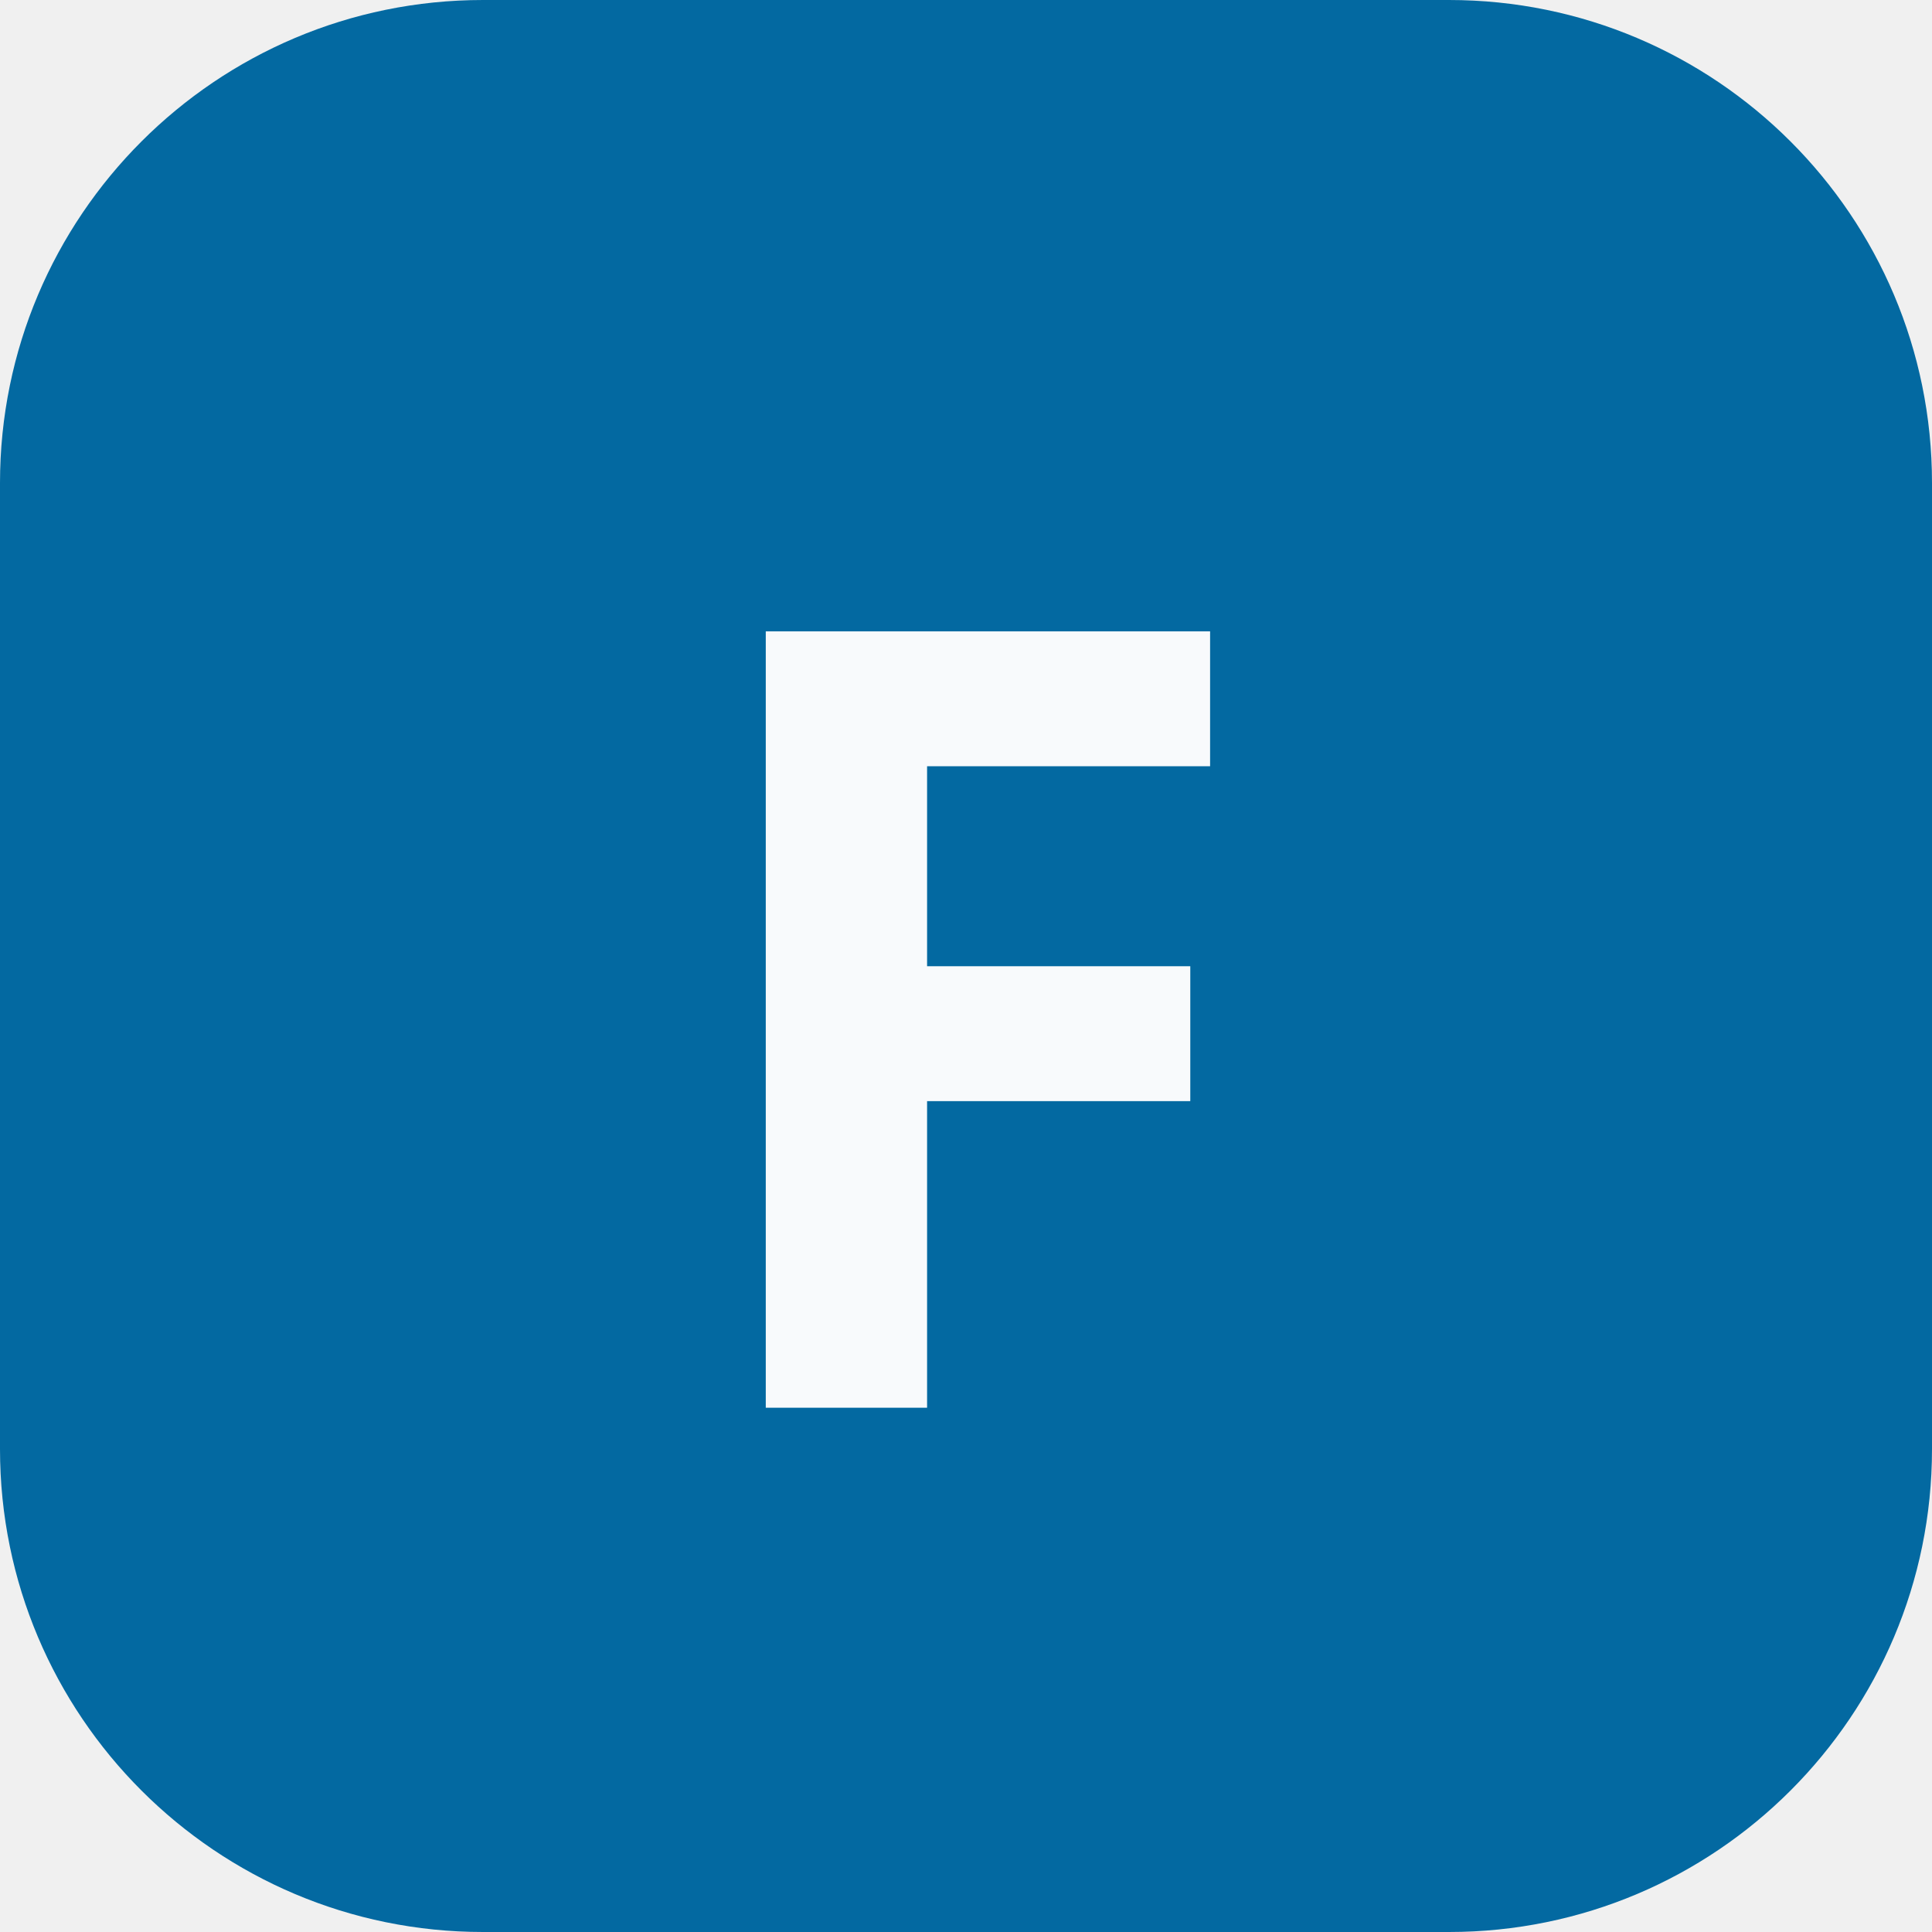
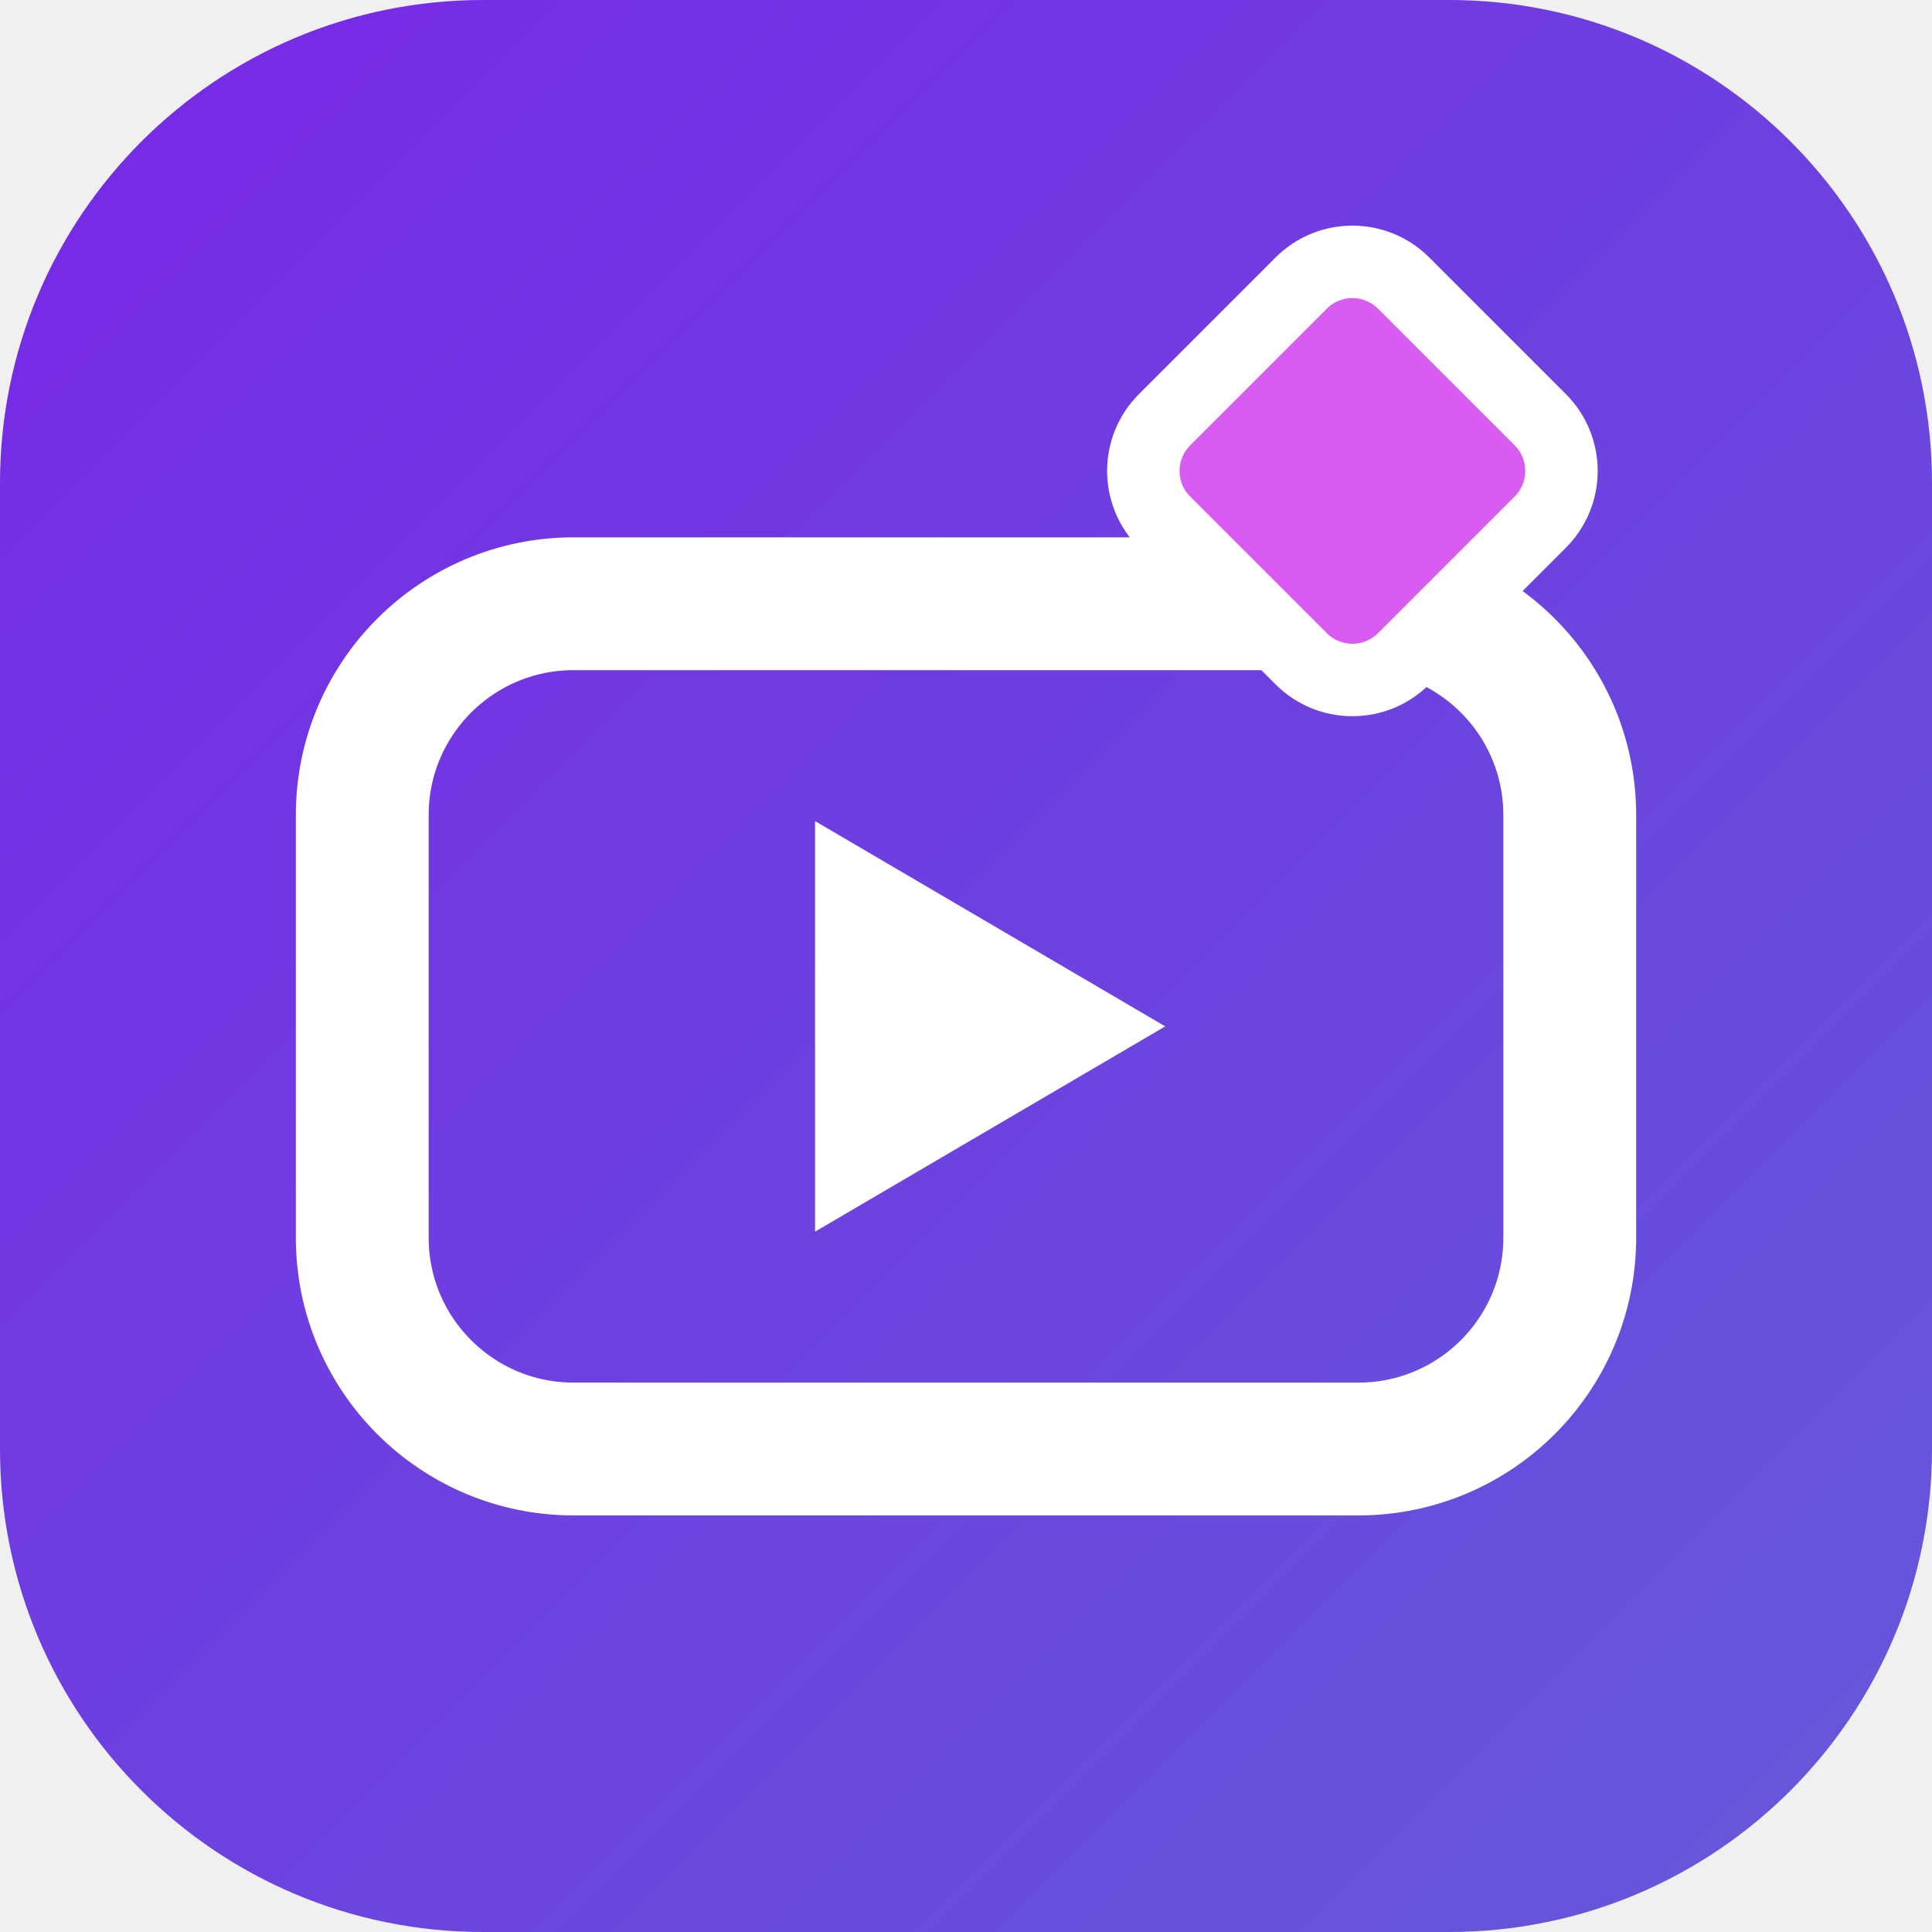
<svg xmlns="http://www.w3.org/2000/svg" viewBox="0 0 32 32">
-   <rect width="32" height="32" rx="8" fill="#0369A1" />
-   <text x="50%" y="53%" text-anchor="middle" dominant-baseline="middle" font-family="Lexend, sans-serif" font-weight="700" font-size="18" fill="#F8FAFC">F</text>
+   <defs>
+     <linearGradient id="brand" x1="0" y1="0" x2="1" y2="1">
+       <stop offset="0" stop-color="#7827E6" />
+       <stop offset="1" stop-color="#635AD9" />
+     </linearGradient>
+   </defs>
+   <rect width="32" height="32" rx="8" fill="url(#brand)" />
+   <rect x="6" y="10" width="20" height="14" rx="3.5" fill="none" stroke="#FFFFFF" stroke-width="2.2" />
+   <path d="M13.5 13.6v6.8l5.8-3.4z" fill="#FFFFFF" />
+   <rect x="19.6" y="5" width="5.6" height="5.6" rx="1.2" transform="rotate(45 22.4 7.8)" fill="#D85CF2" stroke="#FFFFFF" stroke-width="1.2" />
</svg>
